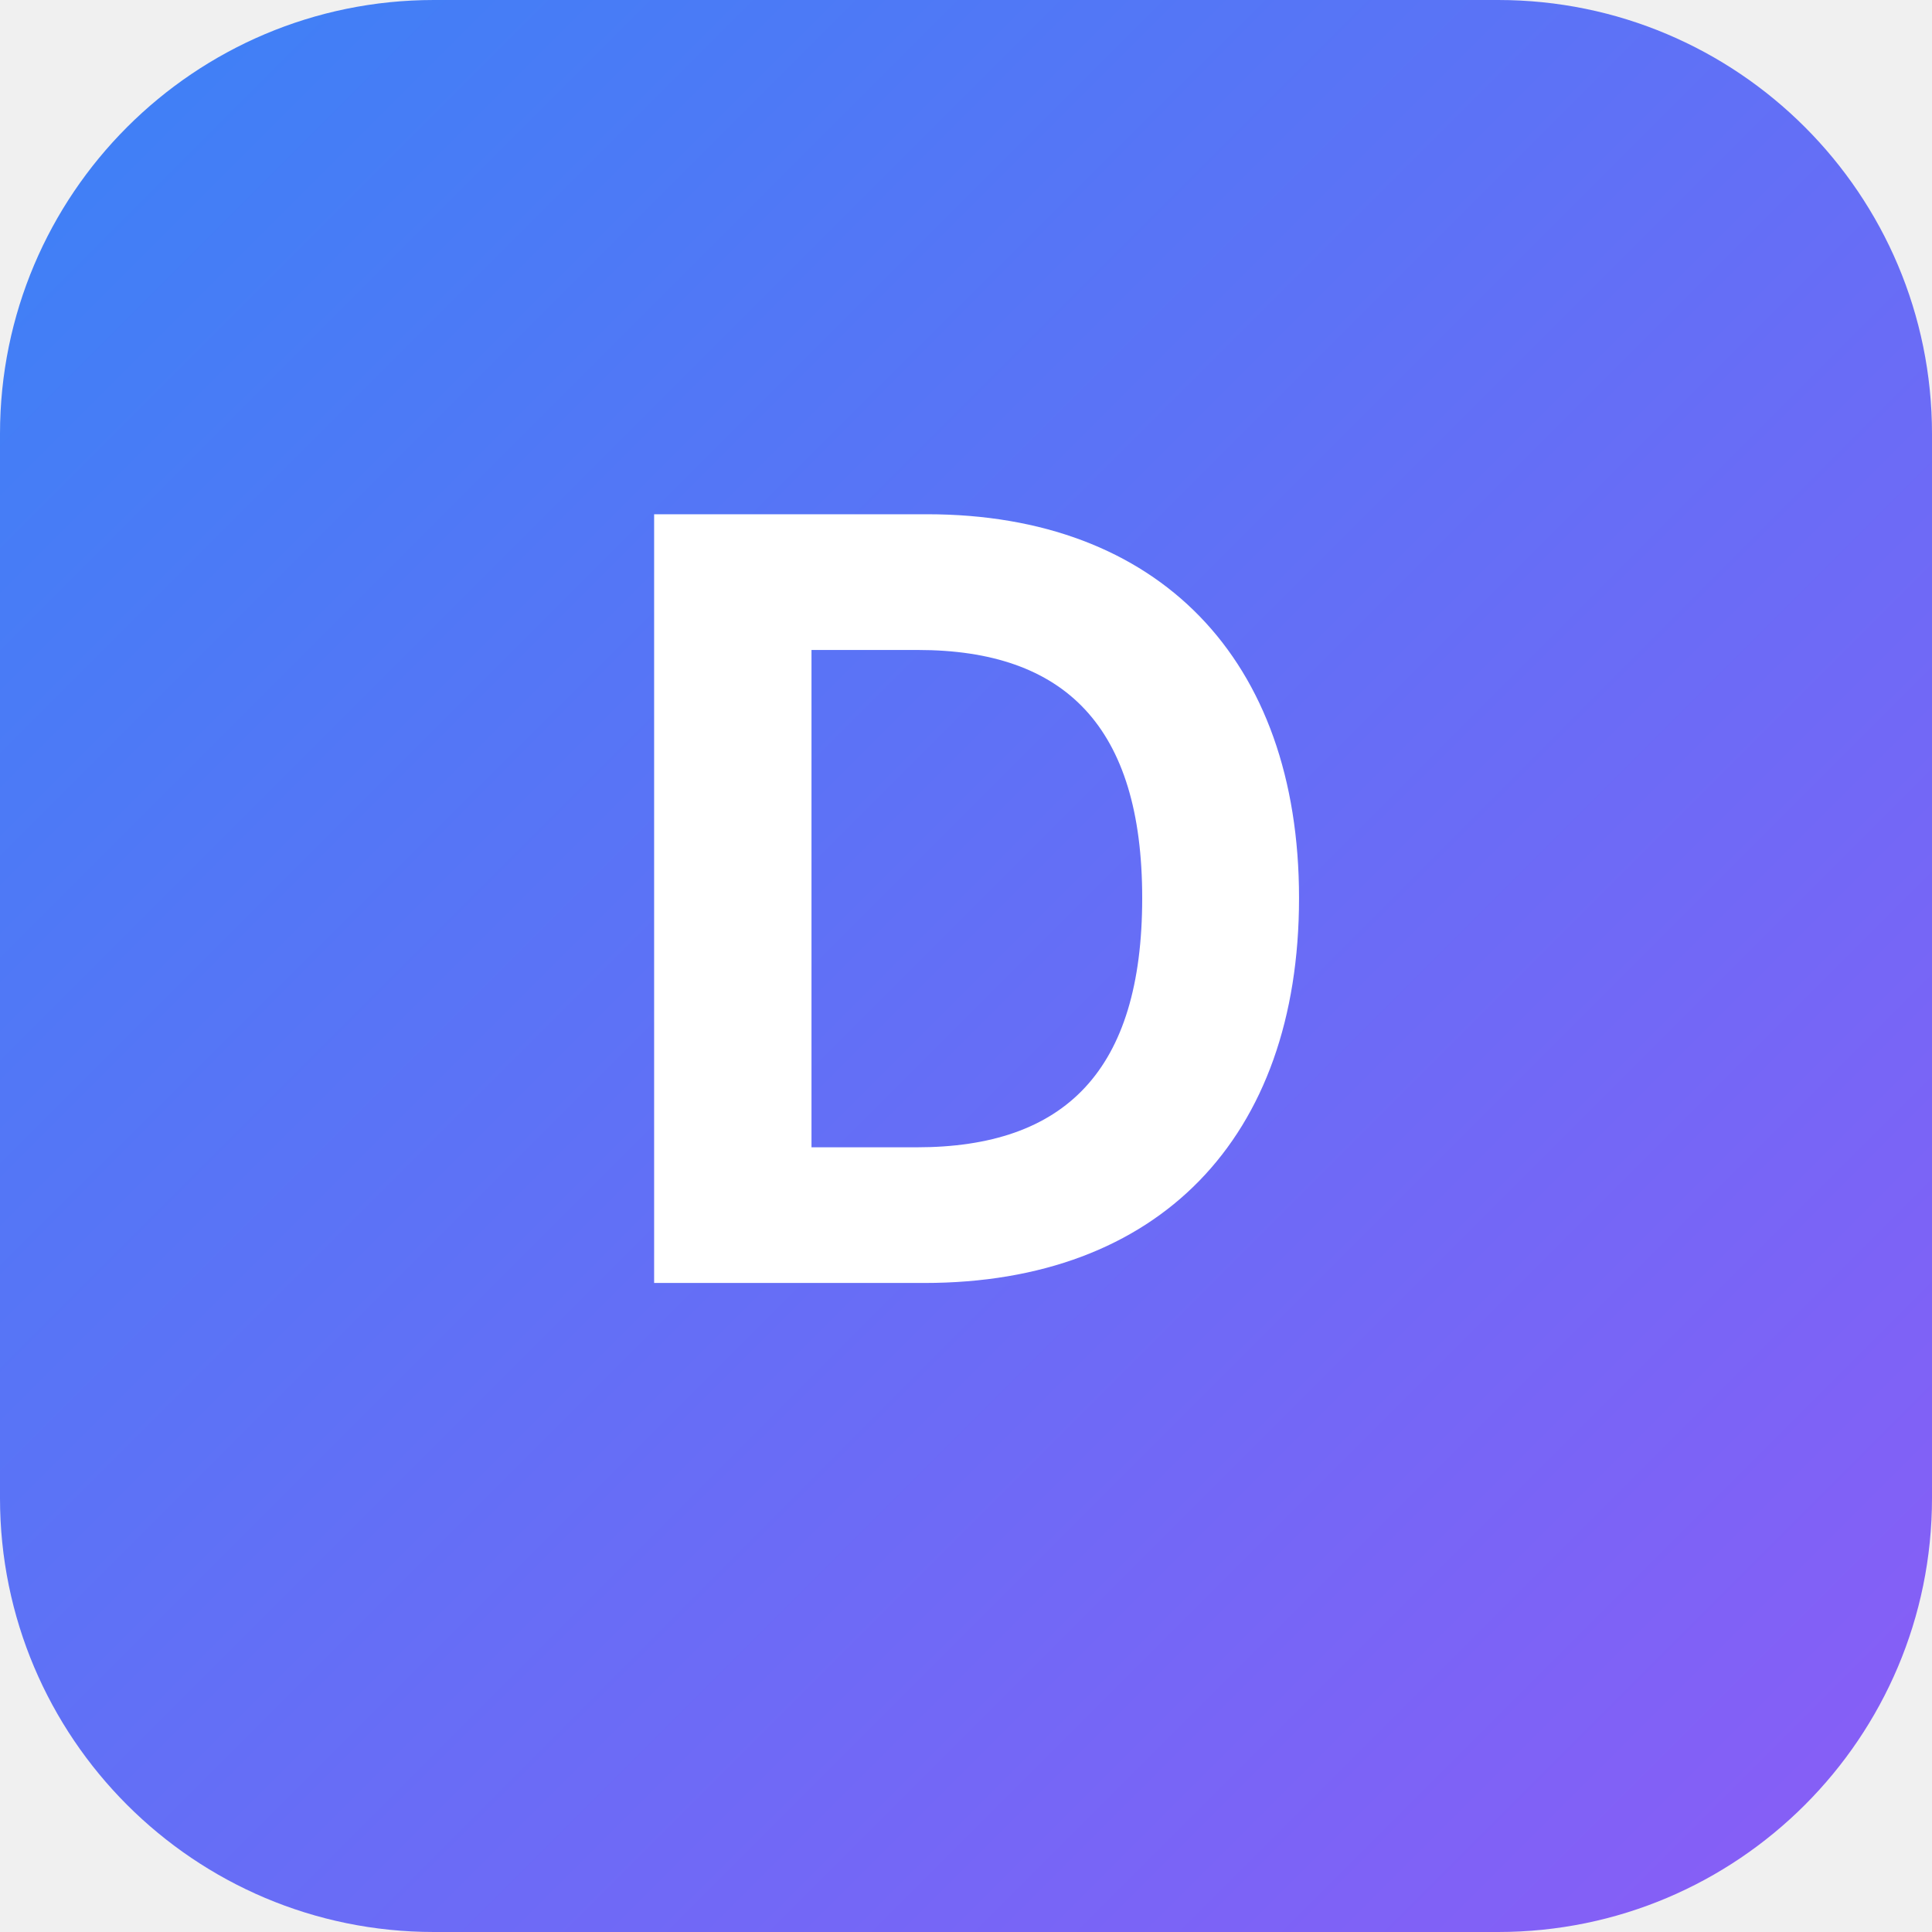
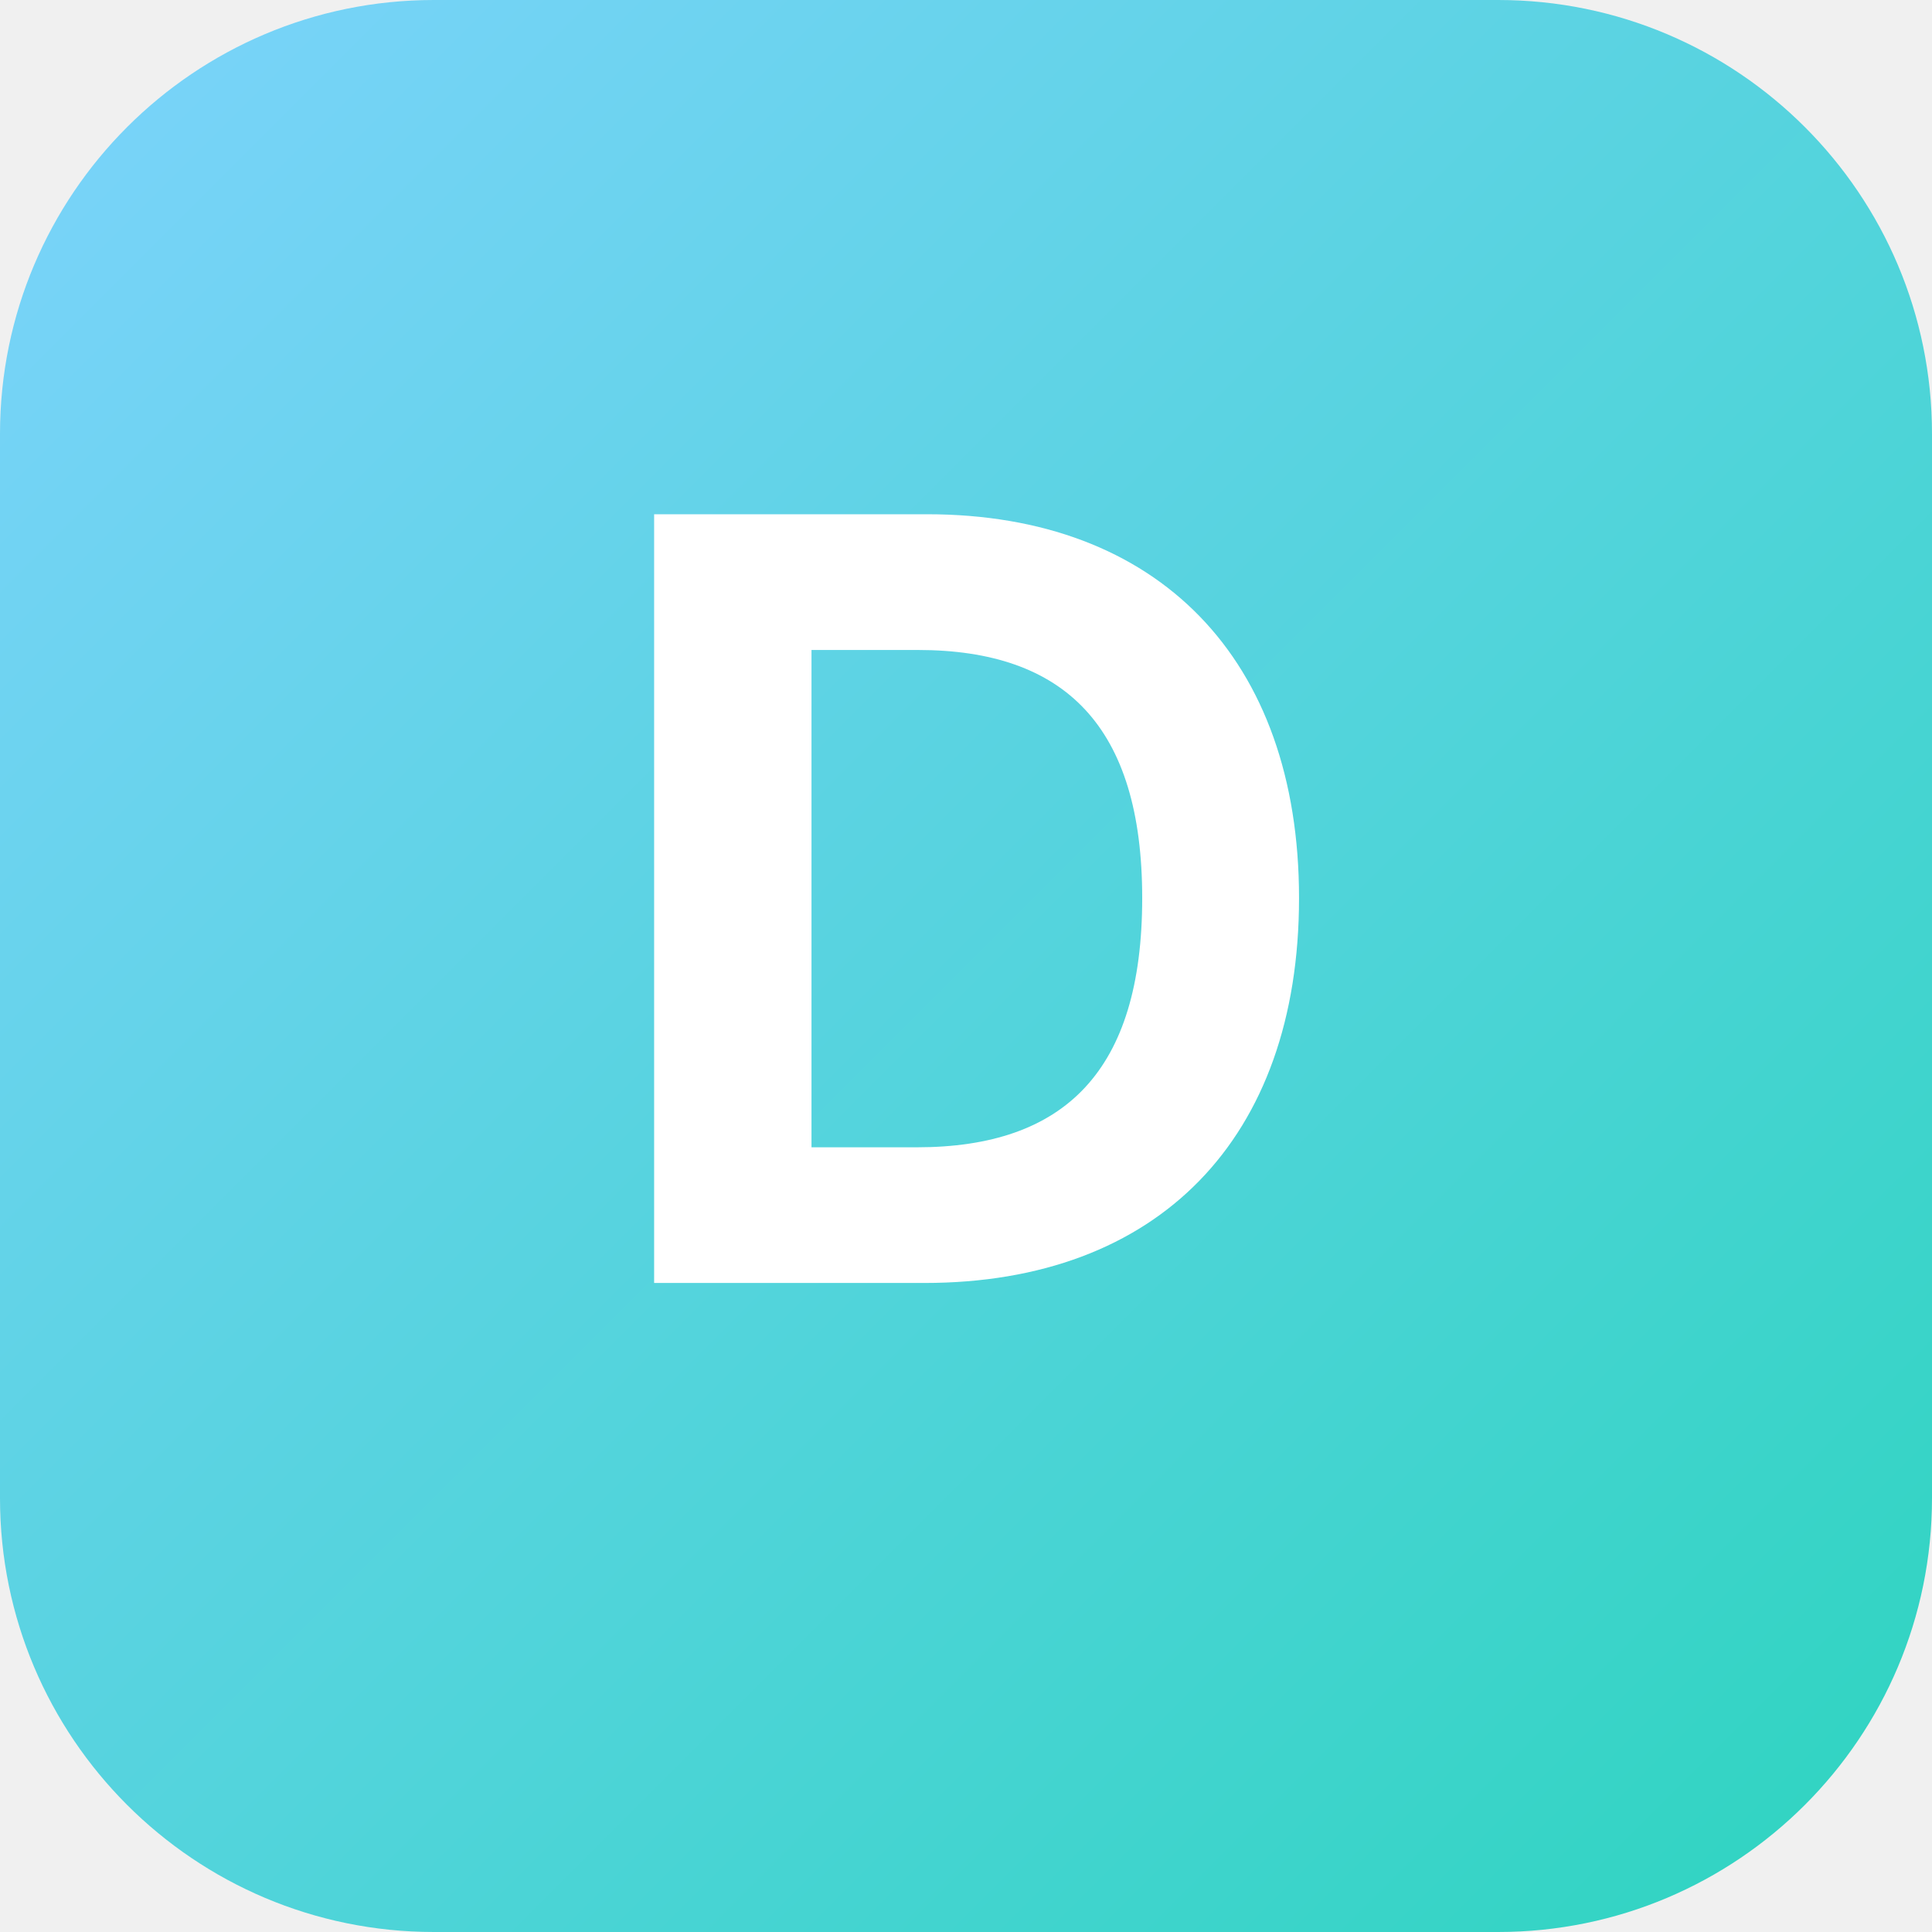
<svg xmlns="http://www.w3.org/2000/svg" width="512" height="512" viewBox="0 0 512 512" fill="none">
  <defs>
    <linearGradient id="gradient" x1="0%" y1="0%" x2="100%" y2="100%">
-       <stop offset="0%" style="stop-color:#3B82F6;stop-opacity:1" />
-       <stop offset="100%" style="stop-color:#8B5CF6;stop-opacity:1" />
+       <stop offset="0%" style="stop-color:#7DD3FC;stop-opacity:1" />
+       <stop offset="100%" style="stop-color:#2DD4BF;stop-opacity:1" />
    </linearGradient>
  </defs>
  <rect width="512" height="512" rx="115" fill="url(#gradient)" />
  <text x="256" y="340" font-family="system-ui, -apple-system, sans-serif" font-size="280" font-weight="bold" text-anchor="middle" fill="white">D</text>
</svg>
